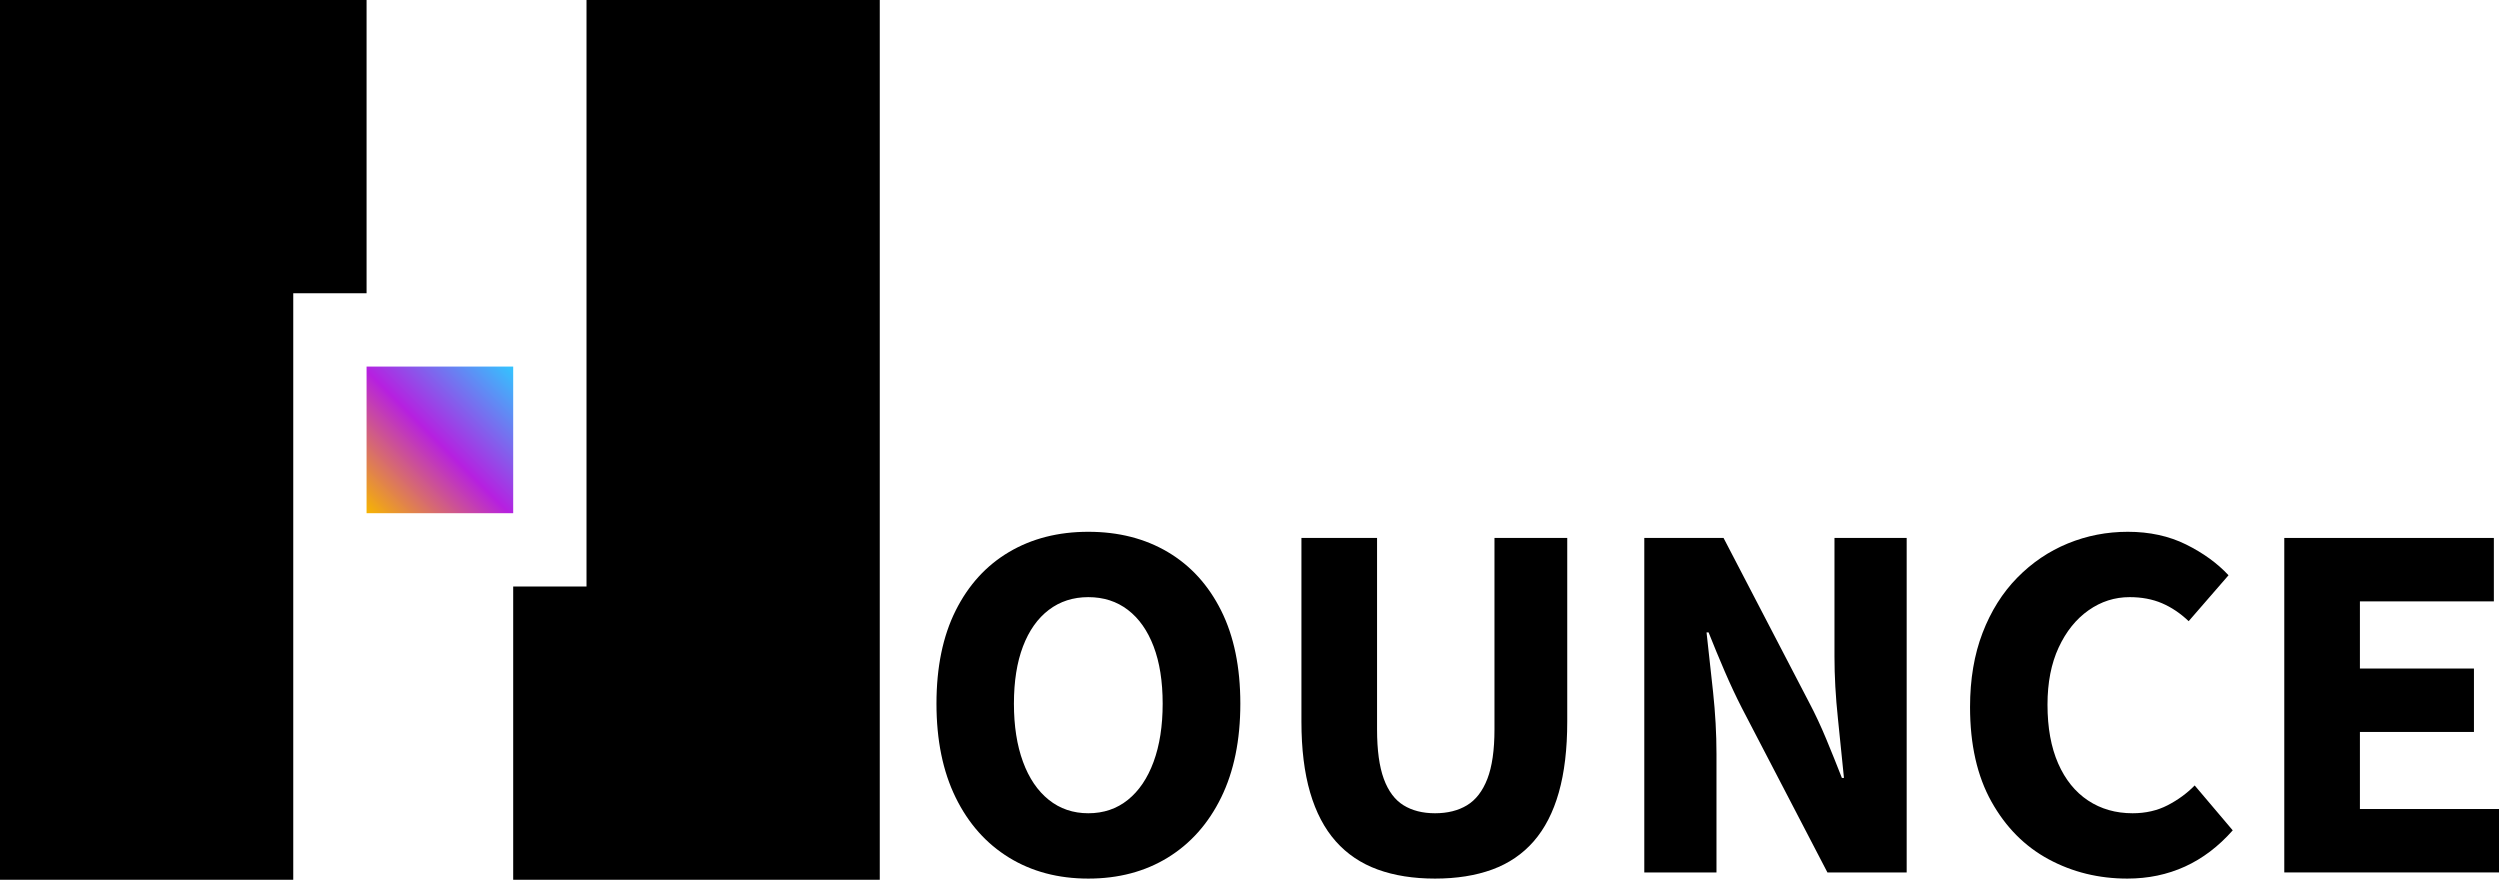
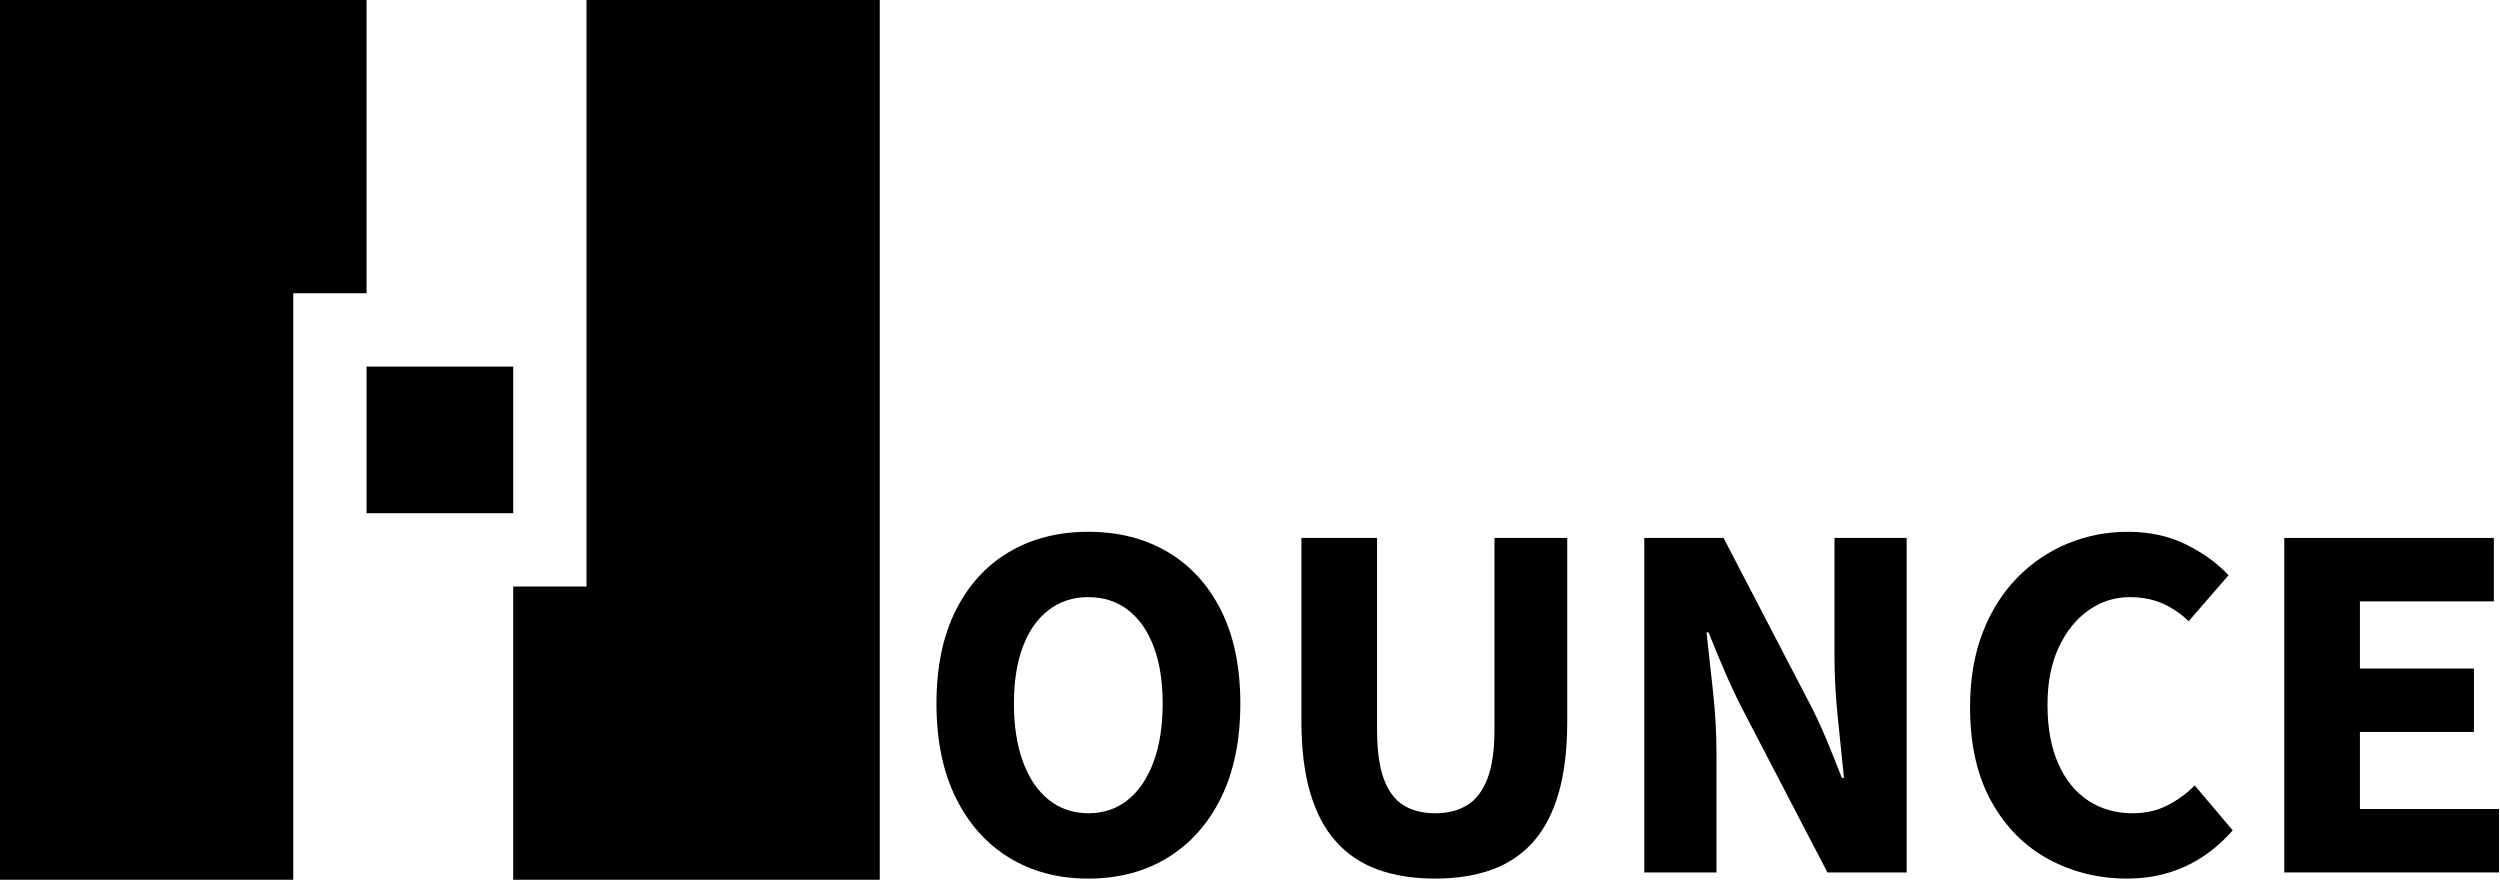
<svg xmlns="http://www.w3.org/2000/svg" width="682px" height="240px" viewBox="0 0 682 240" version="1.1">
  <defs>
    <linearGradient x1="100%" y1="0%" x2="0%" y2="100%" id="linearGradient-1">
-       <stop stop-color="#32C5FF" offset="0%" />
-       <stop stop-color="#B620E0" offset="51.258%" />
-       <stop stop-color="#F7B500" offset="100%" />
+       <stop stopColor="#32C5FF" offset="0%" />
+       <stop stopColor="#B620E0" offset="51.258%" />
+       <stop stopColor="#F7B500" offset="100%" />
    </linearGradient>
  </defs>
-   <g id="logo_text_light" stroke="none" stroke-width="1" fill="none" fill-rule="evenodd">
+   <g id="logo_text_light" stroke="none" strokeWidth="1" fill="none" fillRule="evenodd">
    <g id="Logo">
      <polygon id="Path" fill="#000000" points="100 0 100 80 80 80 80 240 0 240 0 0" />
      <rect id="Rectangle" fill="url(#linearGradient-1)" x="100" y="100" width="40" height="40" />
      <polygon id="Path" fill="#000000" points="240 240 140 240 140 160 160 160 160 0 240 0" />
    </g>
-     <g id="OUNCE" transform="translate(255.4684, 145.0728)" fill="#000000" fill-rule="nonzero">
+     <g id="OUNCE" transform="translate(255.4684, 145.0728)" fill="#000000" fillRule="nonzero">
      <path d="M41.418,94.607 C33.222,94.607 26.013,92.697 19.789,88.876 C13.566,85.055 8.712,79.588 5.227,72.474 C1.742,65.36 0,56.831 0,46.885 C0,36.939 1.742,28.479 5.227,21.505 C8.712,14.532 13.566,9.204 19.789,5.522 C26.013,1.841 33.222,0 41.418,0 C49.653,0 56.883,1.841 63.106,5.522 C69.33,9.204 74.184,14.532 77.668,21.505 C81.153,28.479 82.895,36.939 82.895,46.885 C82.895,56.831 81.153,65.36 77.668,72.474 C74.184,79.588 69.33,85.055 63.106,88.876 C56.883,92.697 49.653,94.607 41.418,94.607 Z M41.418,76.783 C45.592,76.783 49.194,75.564 52.223,73.124 C55.253,70.684 57.591,67.221 59.237,62.735 C60.884,58.249 61.707,52.966 61.707,46.885 C61.707,40.802 60.884,35.598 59.237,31.274 C57.591,26.949 55.253,23.626 52.223,21.306 C49.194,18.986 45.592,17.826 41.418,17.826 C37.285,17.826 33.694,18.986 30.644,21.306 C27.593,23.626 25.245,26.949 23.599,31.274 C21.952,35.598 21.129,40.802 21.129,46.885 C21.129,52.966 21.952,58.249 23.599,62.735 C25.245,67.221 27.593,70.684 30.644,73.124 C33.694,75.564 37.285,76.783 41.418,76.783 Z" id="Shape" />
      <path d="M136.006,94.607 C130.111,94.607 124.897,93.782 120.363,92.132 C115.829,90.482 112.019,87.919 108.933,84.443 C105.847,80.967 103.514,76.524 101.933,71.115 C100.352,65.705 99.562,59.262 99.562,51.785 L99.562,1.68 L120.192,1.68 L120.192,53.907 C120.192,59.562 120.806,64.061 122.032,67.402 C123.259,70.744 125.05,73.143 127.406,74.599 C129.762,76.055 132.628,76.783 136.006,76.783 C139.426,76.783 142.337,76.055 144.739,74.599 C147.142,73.143 148.99,70.744 150.284,67.402 C151.577,64.061 152.224,59.562 152.224,53.907 L152.224,1.68 L172.075,1.68 L172.075,51.785 C172.075,59.262 171.308,65.705 169.774,71.115 C168.24,76.524 165.956,80.967 162.923,84.443 C159.89,87.919 156.119,90.482 151.611,92.132 C147.104,93.782 141.902,94.607 136.006,94.607 Z" id="Path" />
      <path d="M193.094,92.927 L193.094,1.68 L214.715,1.68 L238.077,46.594 C239.705,49.674 241.249,52.974 242.711,56.494 C244.173,60.015 245.604,63.569 247.004,67.156 L247.564,67.156 C247.086,62.21 246.535,56.792 245.912,50.902 C245.288,45.013 244.977,39.391 244.977,34.038 L244.977,1.68 L264.673,1.68 L264.673,92.927 L243.052,92.927 L219.687,48.016 C218.112,44.936 216.56,41.622 215.031,38.076 C213.502,34.529 212.037,30.987 210.637,27.451 L210.077,27.451 C210.637,32.421 211.229,37.824 211.852,43.661 C212.476,49.498 212.788,55.134 212.788,60.57 L212.788,92.927 L193.094,92.927 Z" id="Path" />
      <path d="M324.872,94.607 C317.073,94.607 309.919,92.852 303.41,89.343 C296.902,85.833 291.7,80.595 287.804,73.627 C283.908,66.659 281.96,58.056 281.96,47.819 C281.96,40.249 283.098,33.5 285.376,27.573 C287.653,21.647 290.806,16.63 294.836,12.523 C298.867,8.417 303.467,5.303 308.637,3.182 C313.808,1.061 319.26,0 324.994,0 C330.939,0 336.242,1.156 340.905,3.469 C345.568,5.782 349.424,8.578 352.474,11.856 L341.6,24.384 C339.319,22.218 336.886,20.584 334.3,19.481 C331.714,18.378 328.779,17.826 325.493,17.826 C321.424,17.826 317.689,19.023 314.286,21.416 C310.883,23.809 308.166,27.191 306.135,31.562 C304.104,35.934 303.089,41.134 303.089,47.165 C303.089,53.433 304.058,58.776 305.995,63.195 C307.932,67.613 310.652,70.983 314.153,73.303 C317.655,75.623 321.705,76.783 326.305,76.783 C329.86,76.783 333.047,76.055 335.865,74.599 C338.683,73.143 341.143,71.343 343.245,69.199 L353.622,81.447 C349.733,85.846 345.389,89.138 340.591,91.326 C335.793,93.513 330.554,94.607 324.872,94.607 Z" id="Path" />
      <polygon id="Path" points="367.684 92.927 367.684 1.68 424.859 1.68 424.859 18.983 388.315 18.983 388.315 37.303 419.425 37.303 419.425 54.604 388.315 54.604 388.315 75.626 426.259 75.626 426.259 92.927" />
    </g>
  </g>
</svg>
